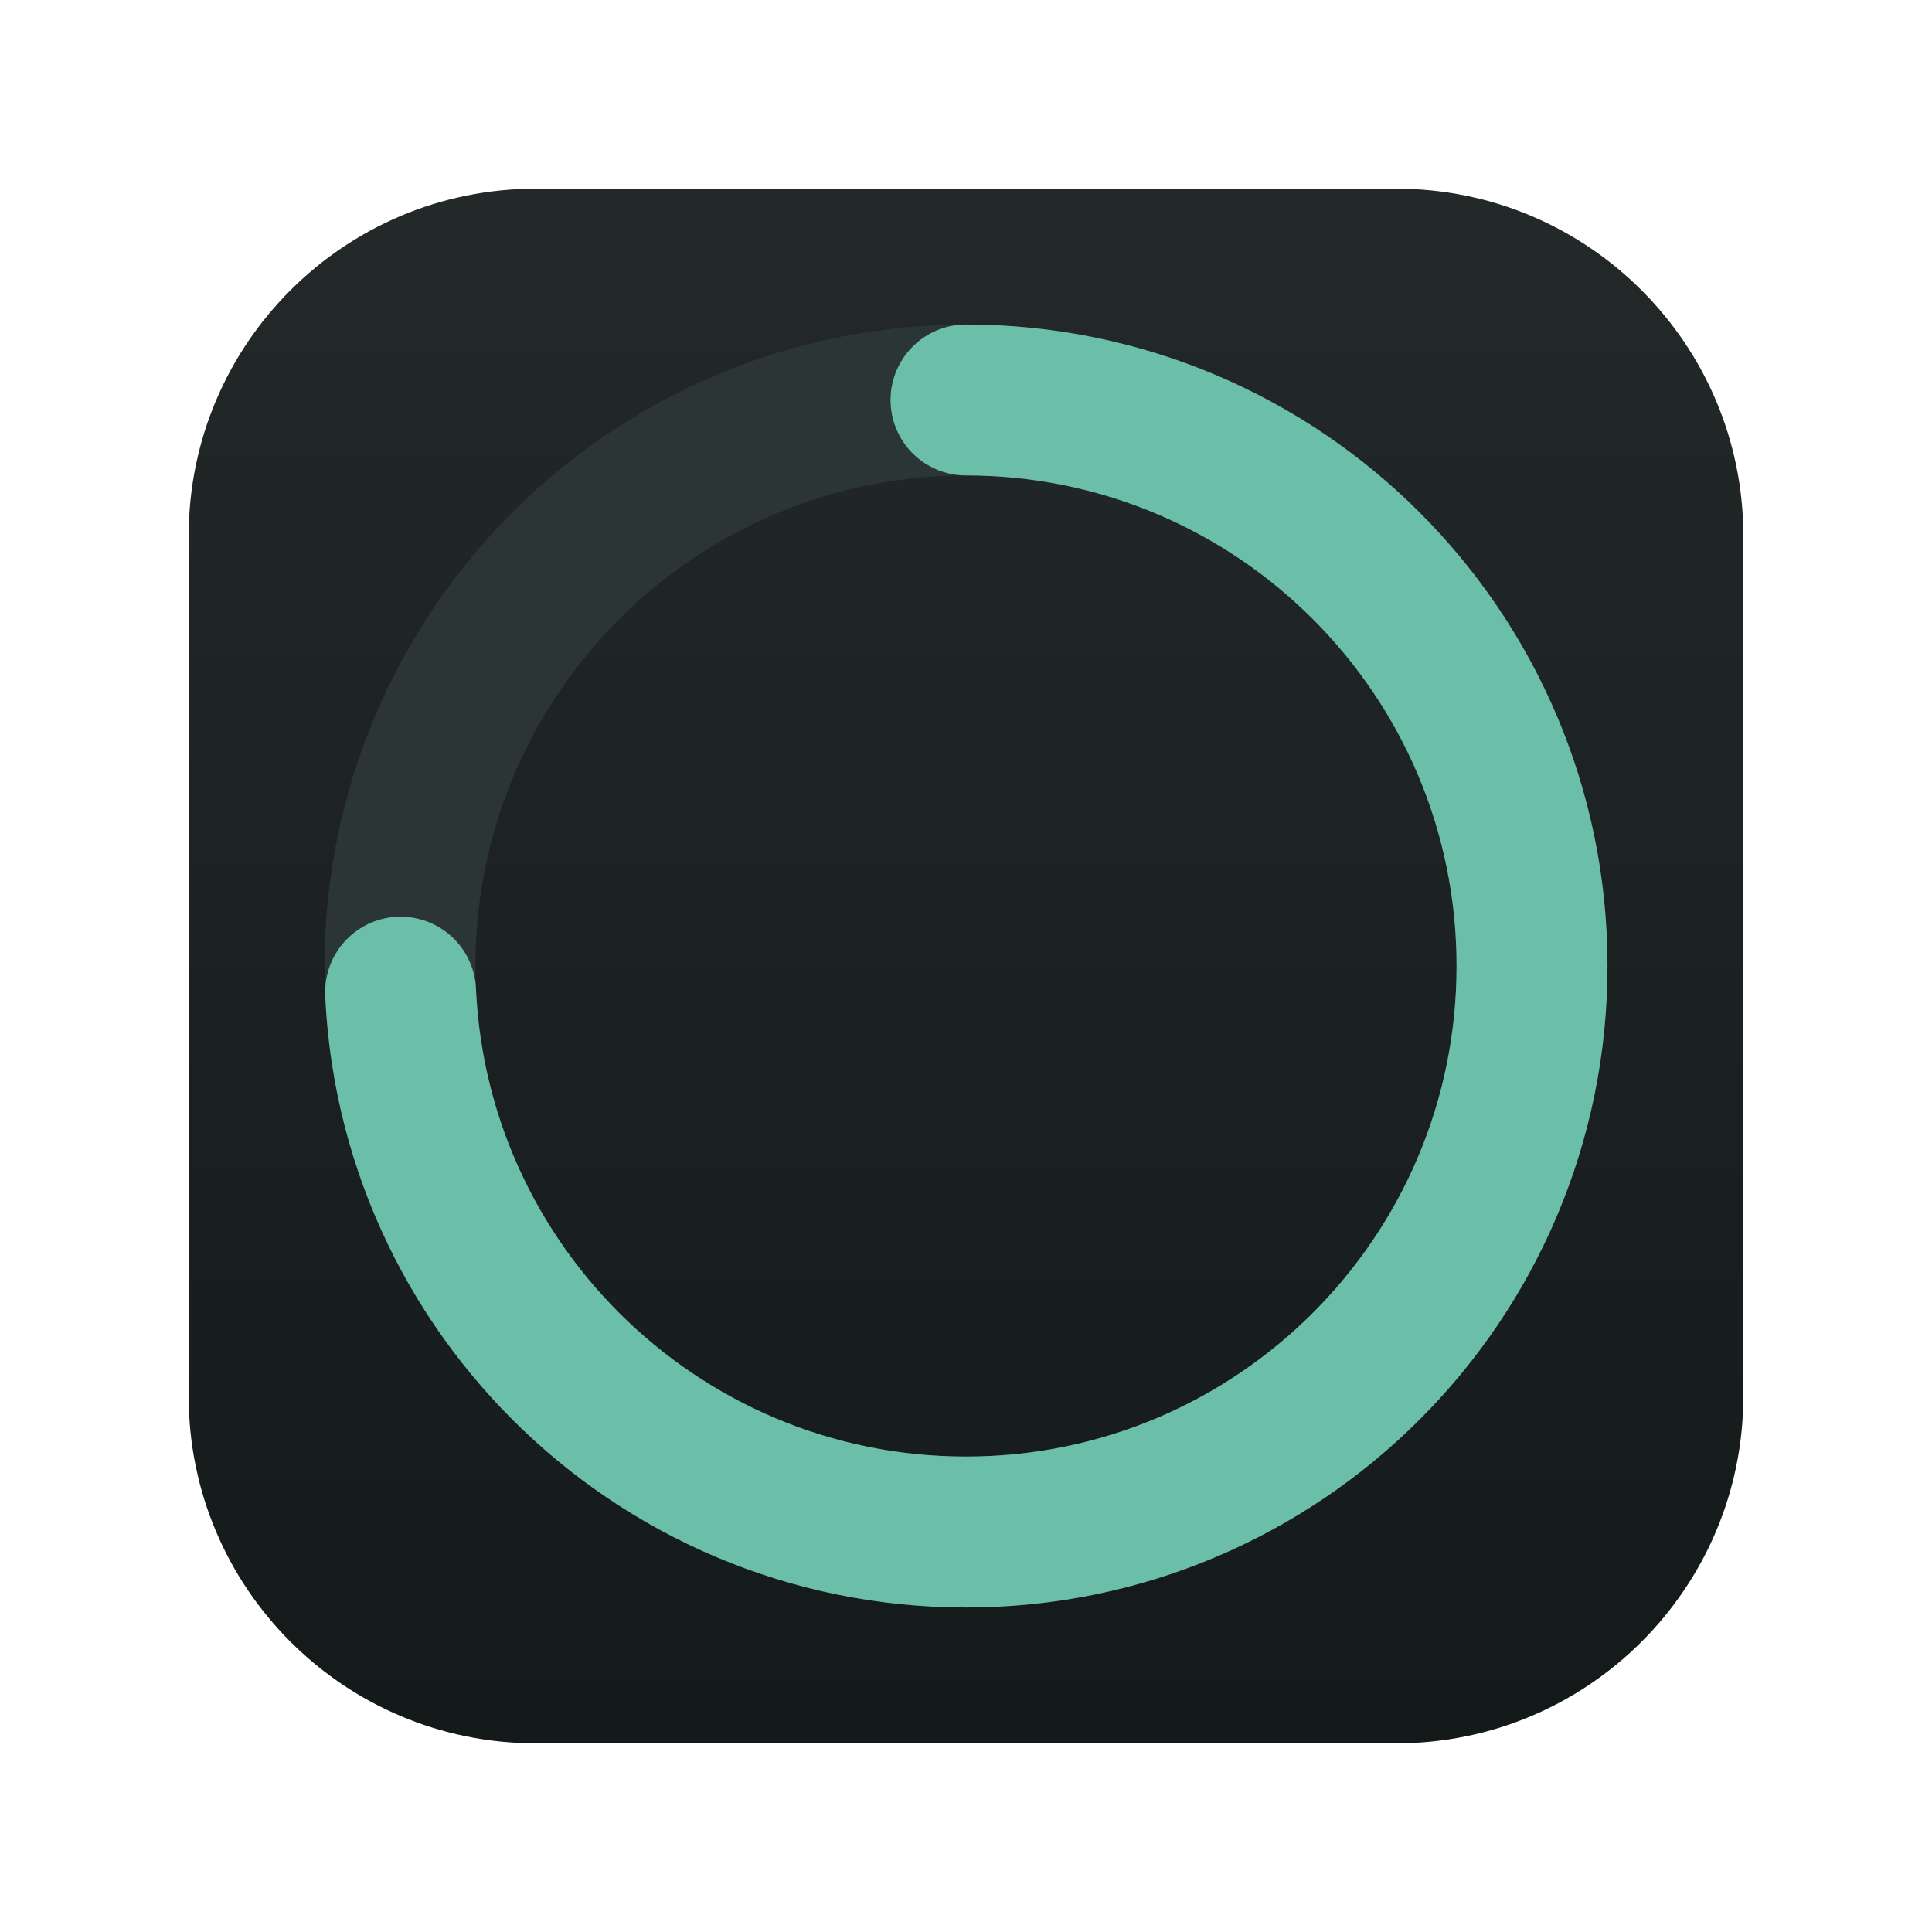
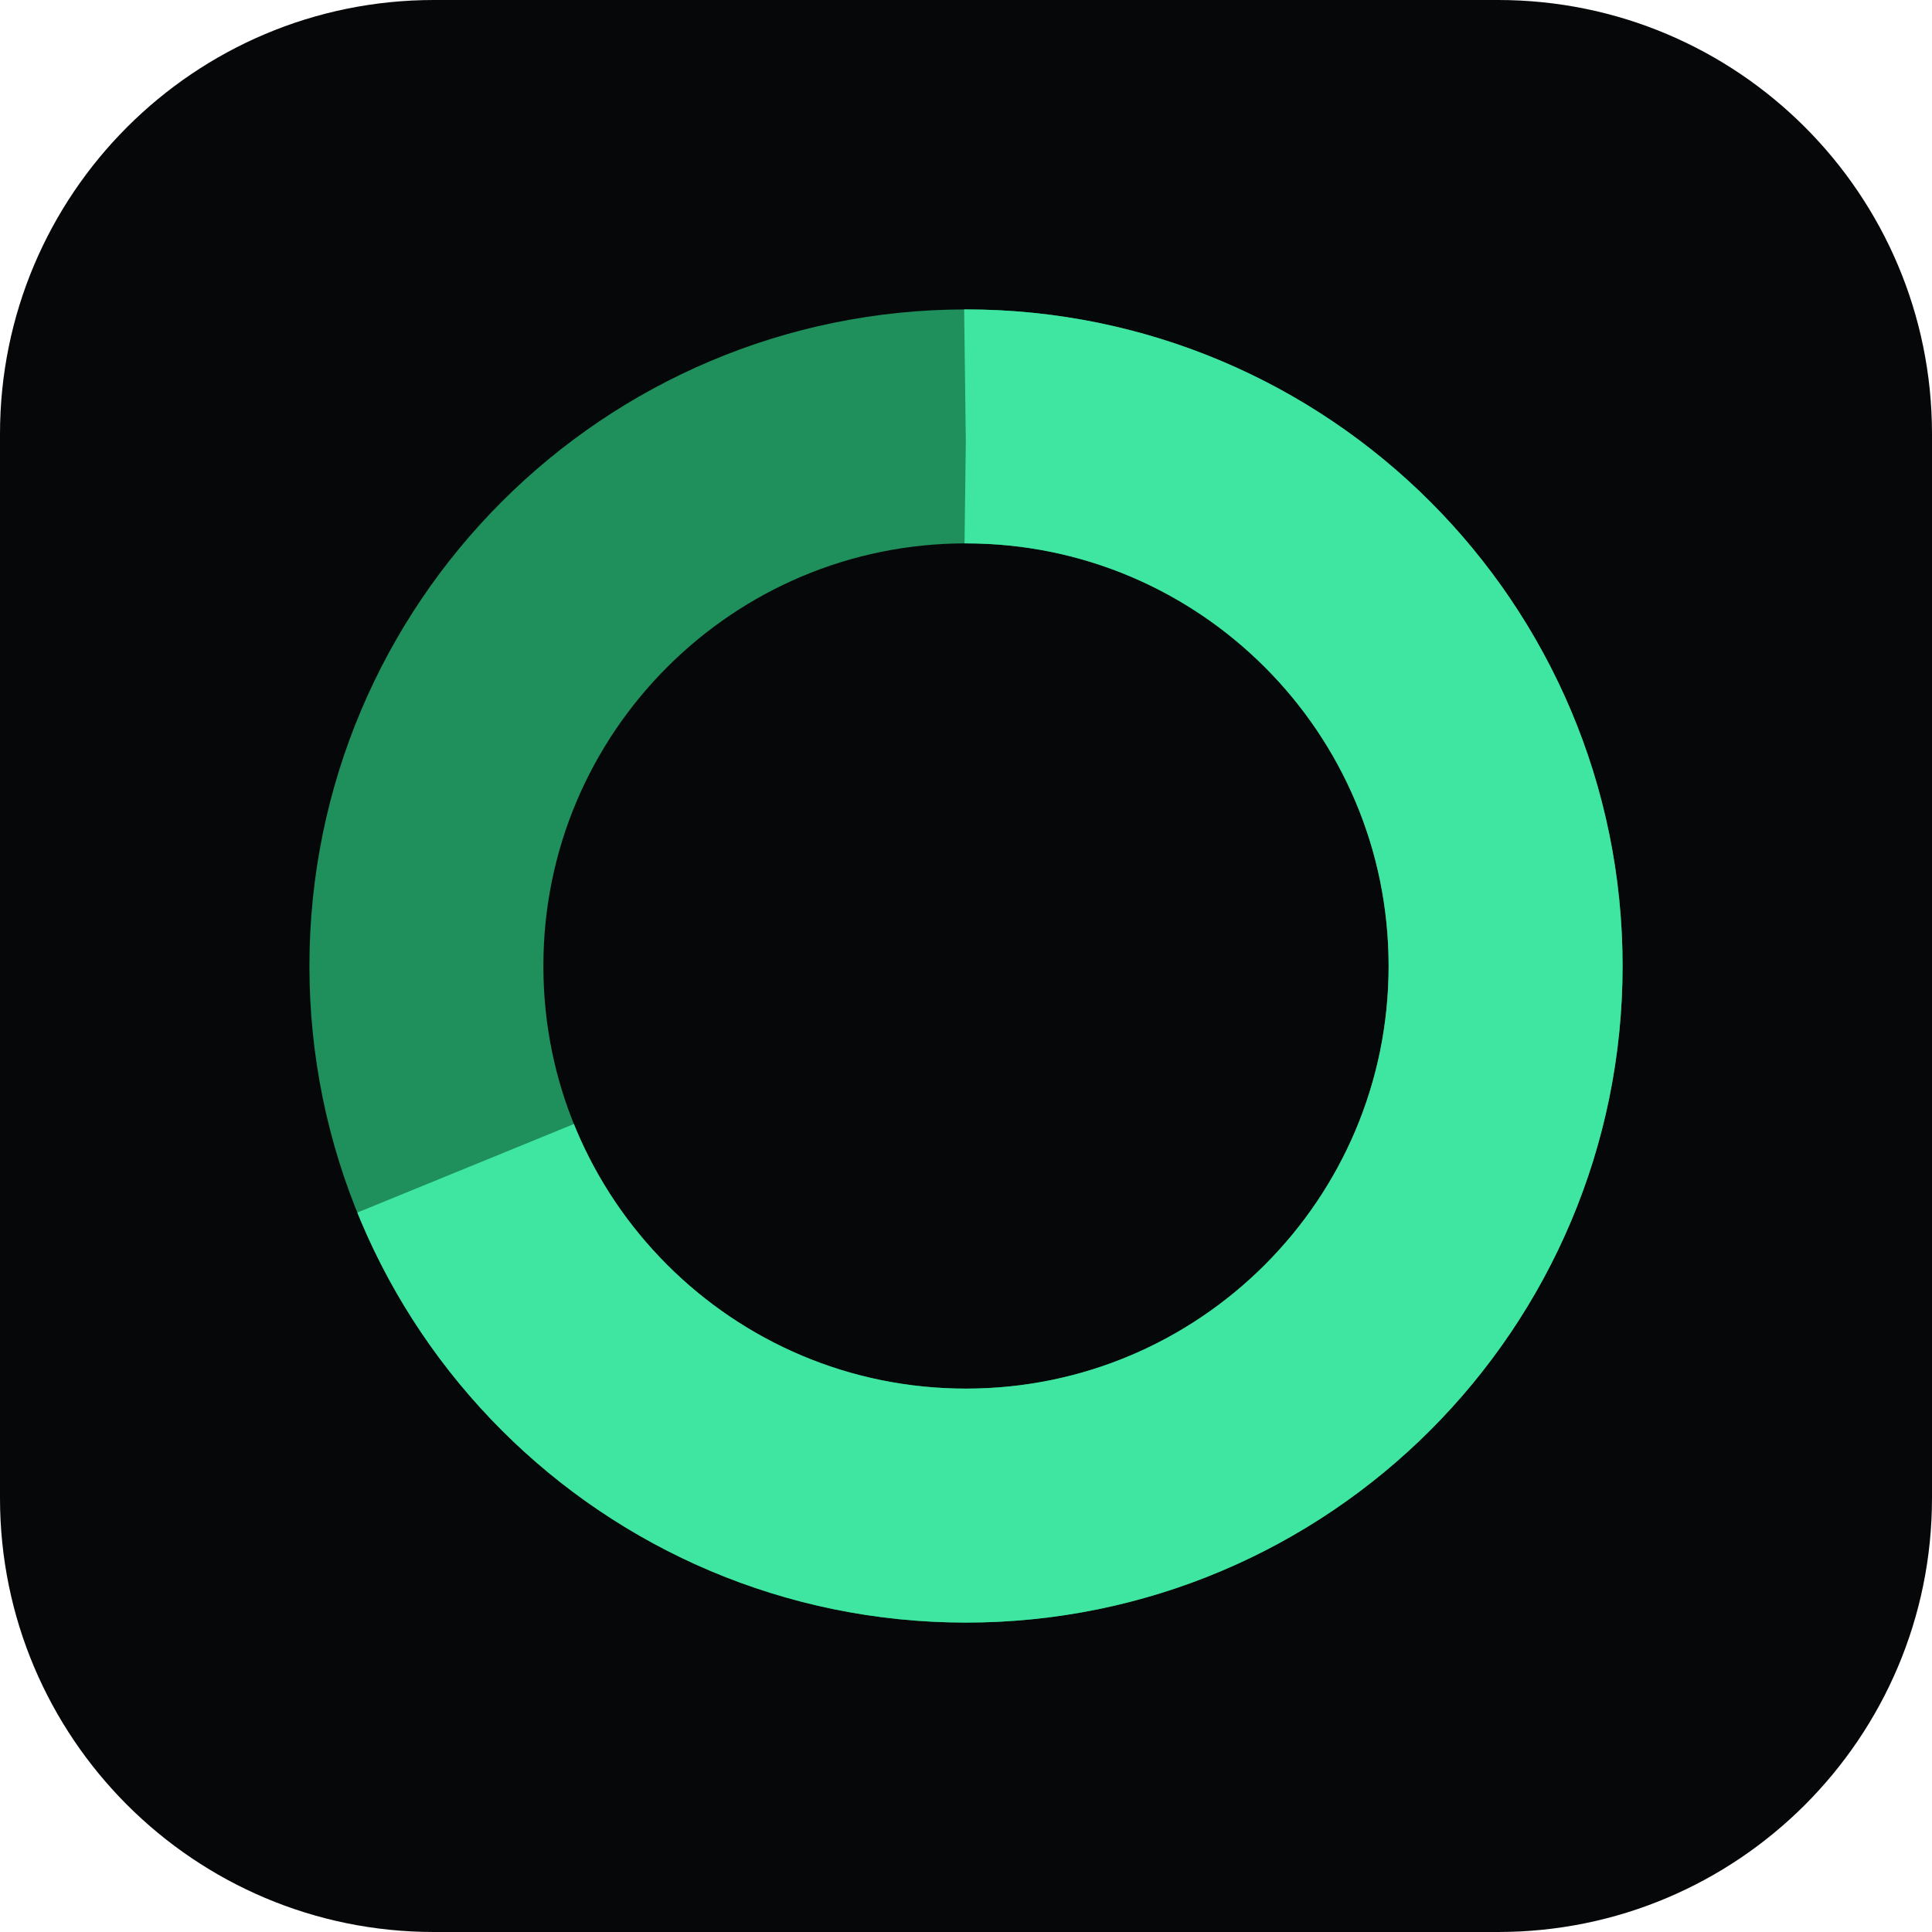
<svg xmlns="http://www.w3.org/2000/svg" viewBox="0 0 1024 1024">
-   <defs>
-     <linearGradient id="bg" x1="0" y1="0" x2="0" y2="1">
-       <stop offset="0" stop-color="#232829" />
-       <stop offset="1" stop-color="#14191a" />
-     </linearGradient>
-   </defs>
-   <rect x="100" y="100" width="824" height="824" rx="184" fill="url(#bg)" />
-   <circle cx="512" cy="512" r="300" fill="none" stroke="#2c3536" stroke-width="80" />
-   <circle cx="512" cy="512" r="300" fill="none" stroke="#6bbfa8" stroke-width="80" stroke-linecap="round" stroke-dasharray="1400 500" transform="rotate(-90 512 512)" />
+   <rect width="1024" height="1024" rx="230" fill="#050709" />
+   <circle cx="512" cy="512" r="286" fill="none" stroke="#1f8f5c" stroke-width="124" />
+   <circle cx="512" cy="512" r="286" fill="none" stroke="#3ee6a2" stroke-width="124" stroke-linecap="butt" stroke-dasharray="1238 559" transform="rotate(-90 512 512)" />
</svg>
